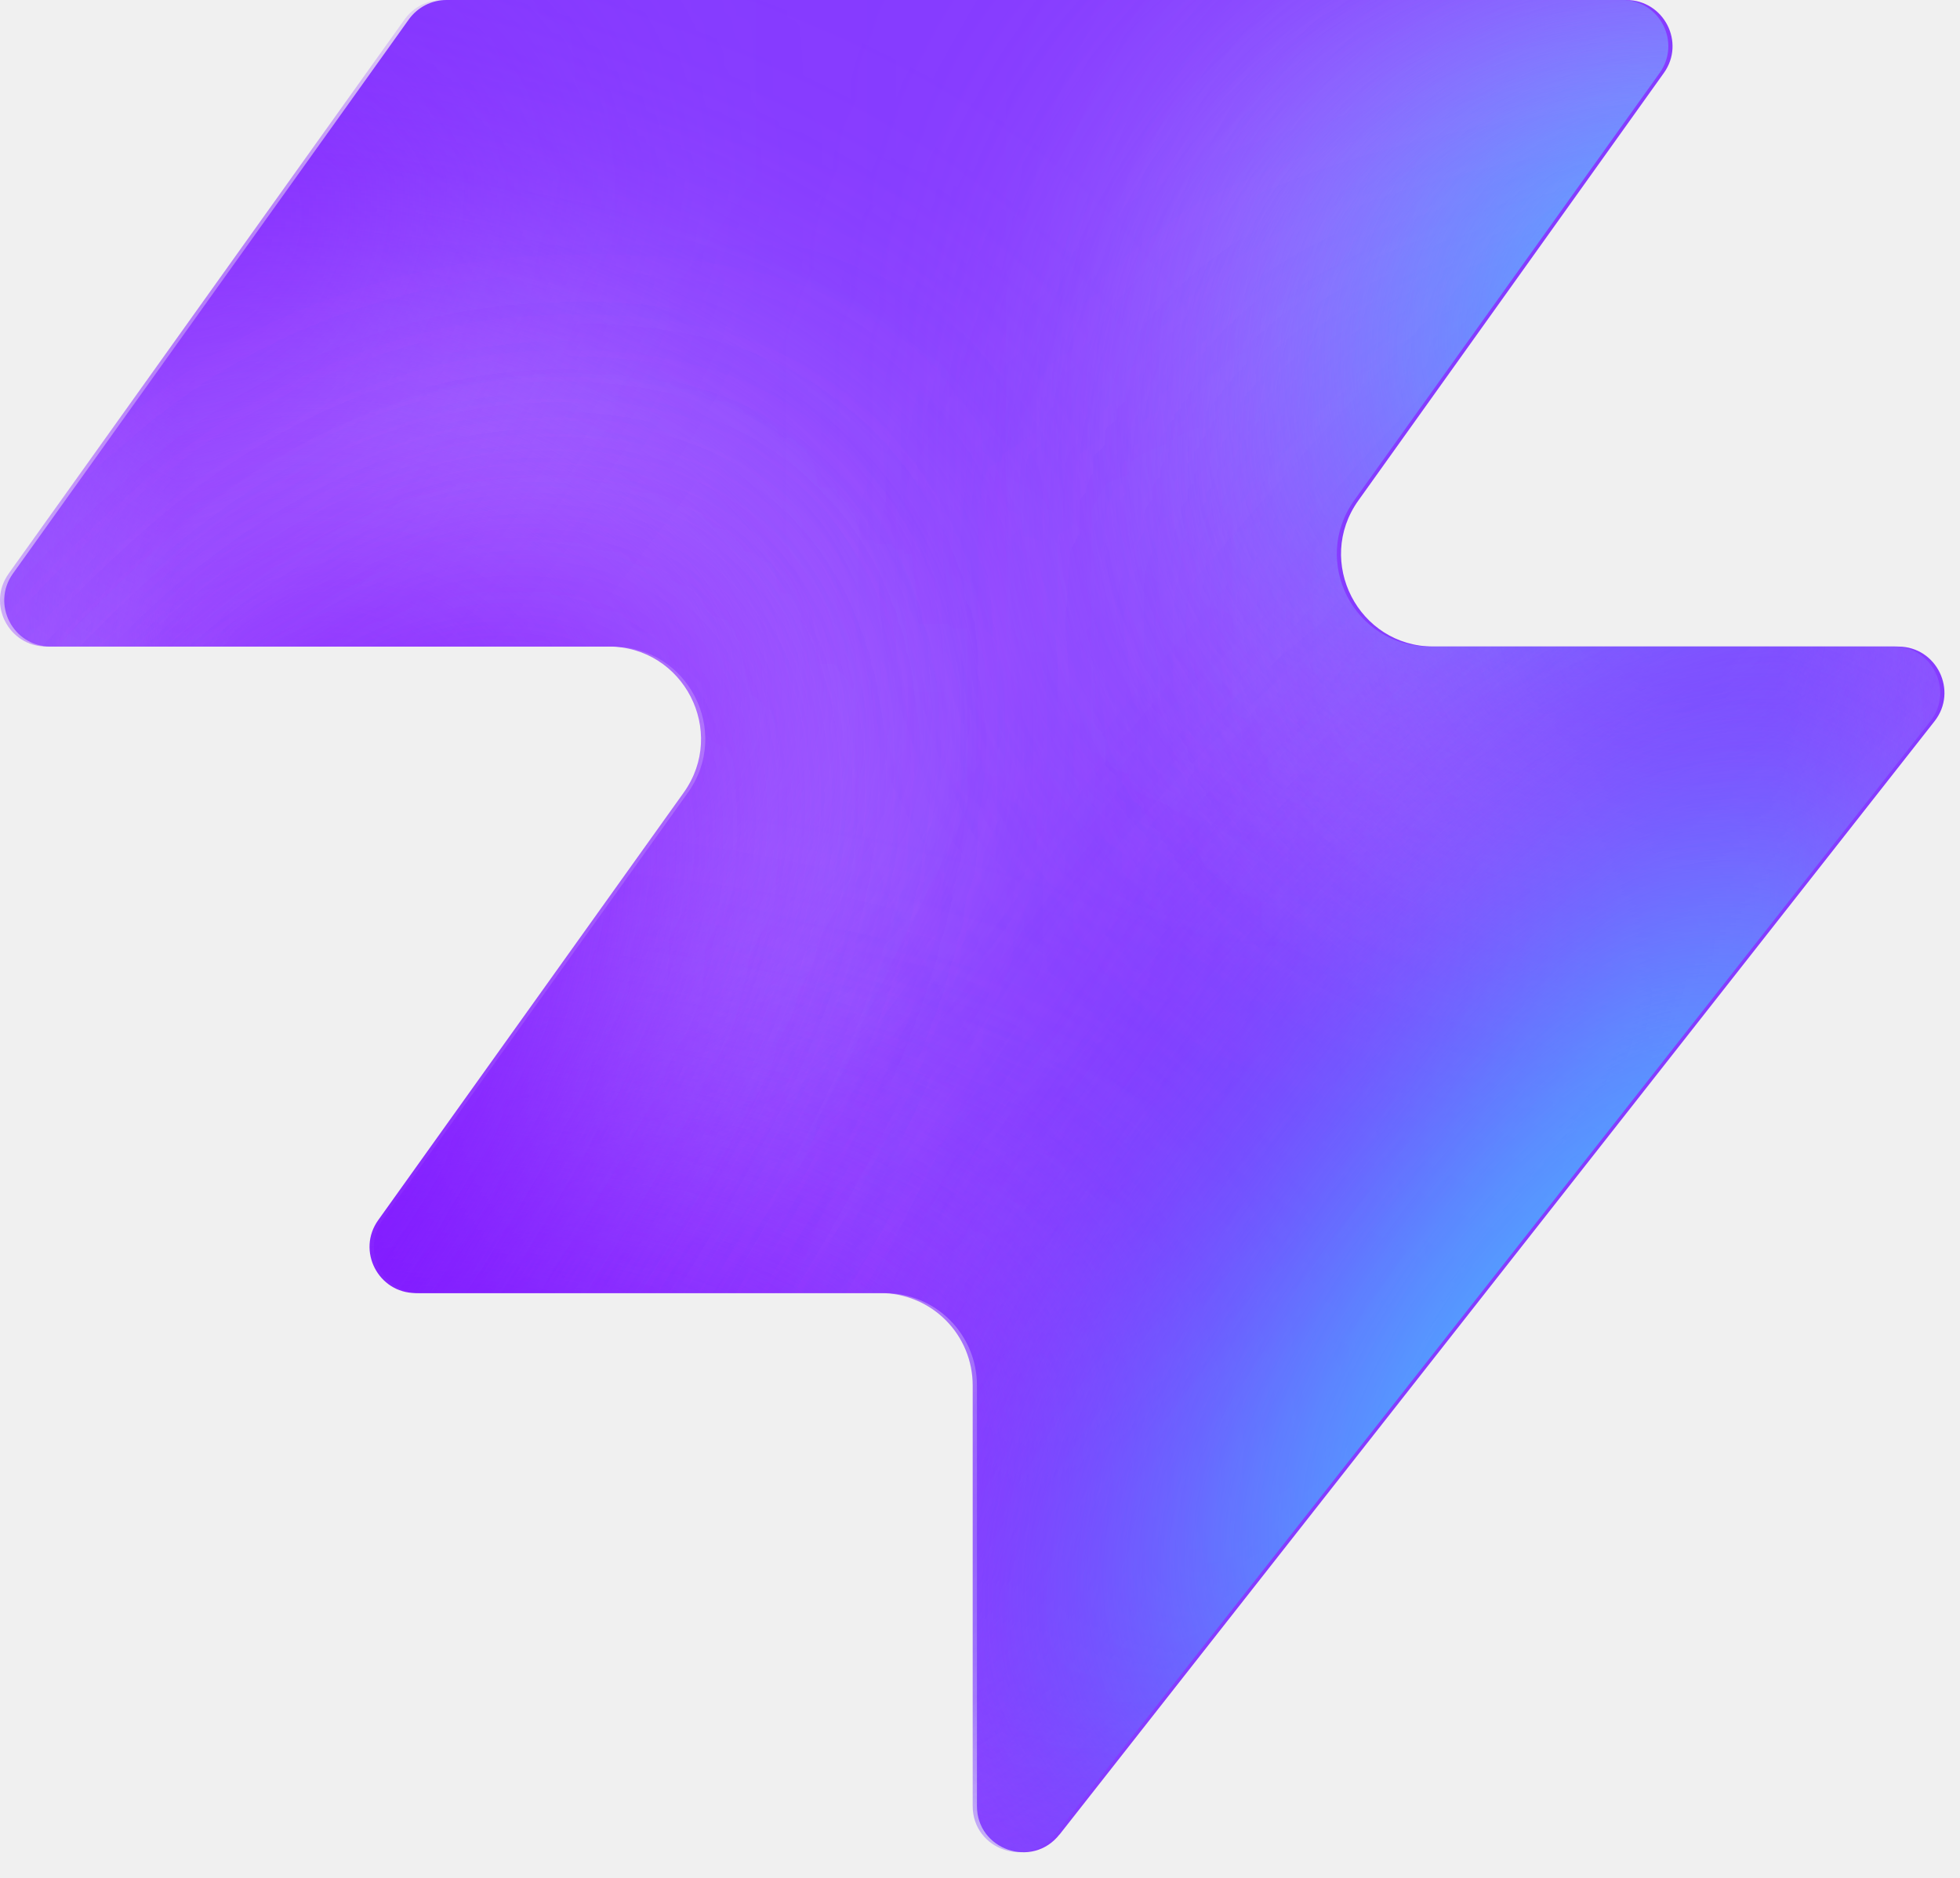
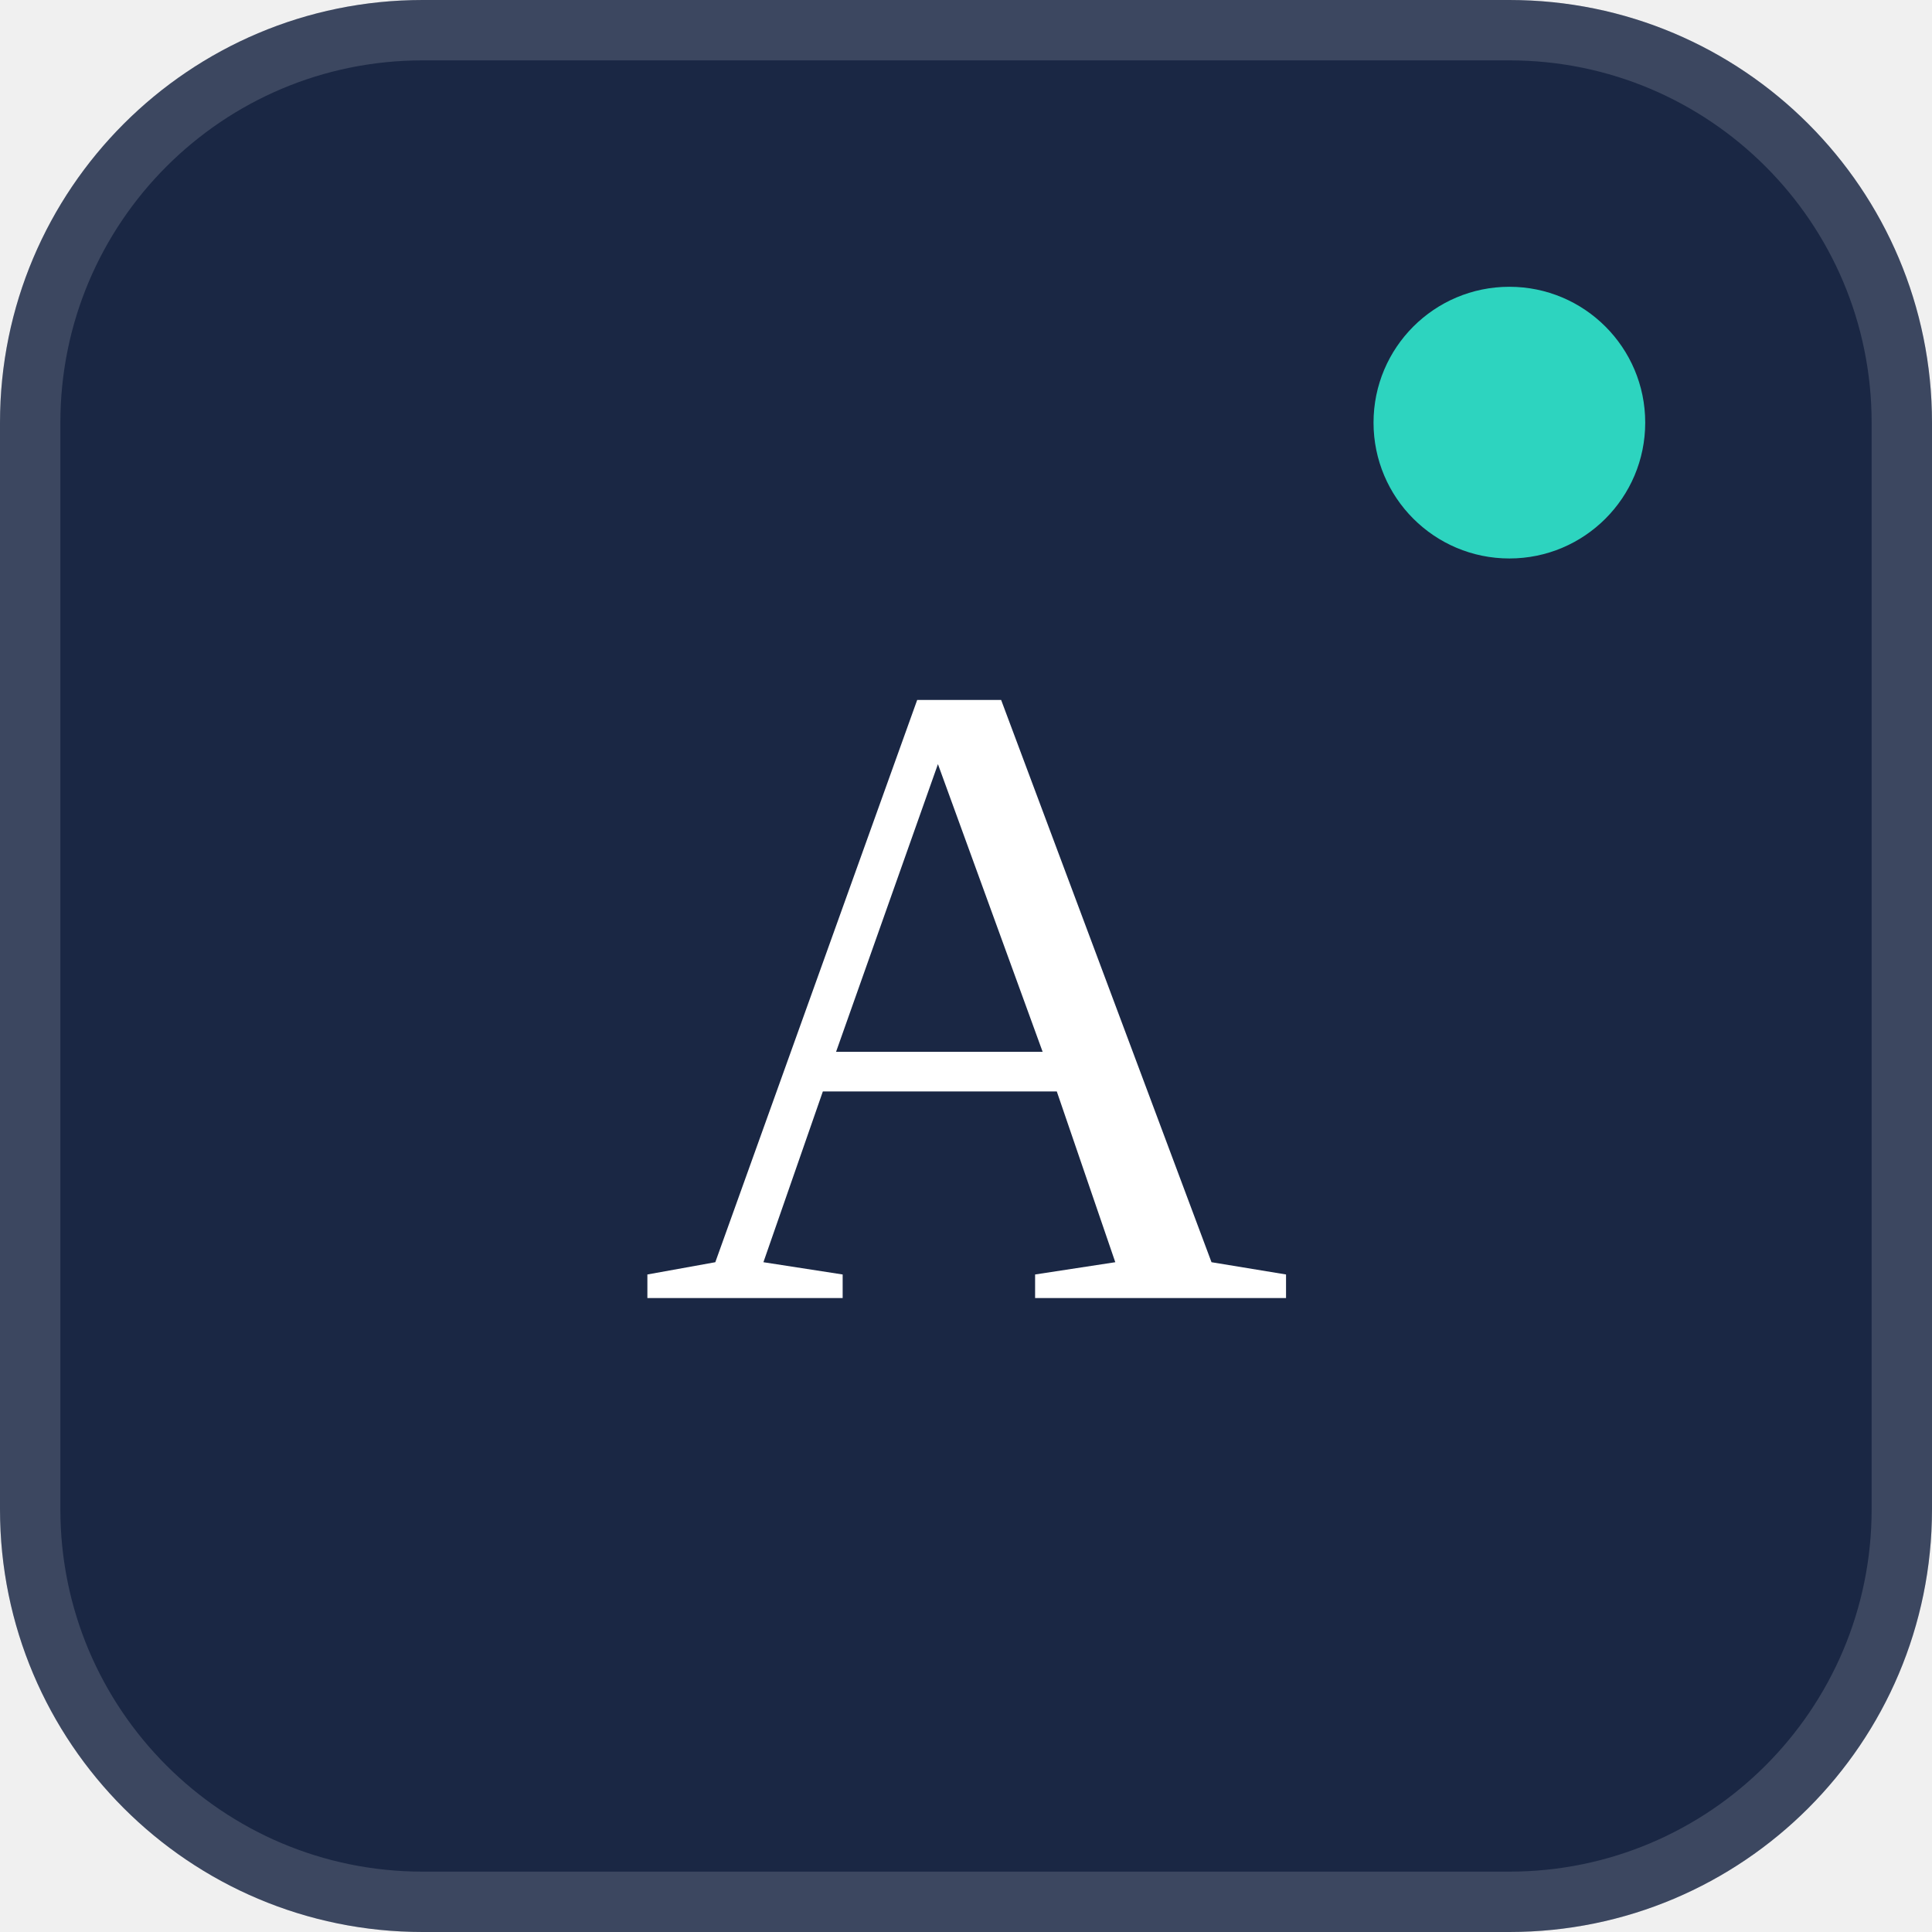
- <svg xmlns="http://www.w3.org/2000/svg" width="48" height="46" fill="none" viewBox="0 0 48 46">
-   <path fill="#863bff" d="M25.946 44.938c-.664.845-2.021.375-2.021-.698V33.937a2.26 2.26 0 0 0-2.262-2.262H10.287c-.92 0-1.456-1.04-.92-1.788l7.48-10.471c1.07-1.497 0-3.578-1.842-3.578H1.237c-.92 0-1.456-1.04-.92-1.788L10.013.474c.214-.297.556-.474.92-.474h28.894c.92 0 1.456 1.04.92 1.788l-7.48 10.471c-1.07 1.498 0 3.579 1.842 3.579h11.377c.943 0 1.473 1.088.89 1.83L25.947 44.94z" style="fill:#863bff;fill:color(display-p3 .525 .23 1);fill-opacity:1" />
-   <mask id="a" width="48" height="46" x="0" y="0" maskUnits="userSpaceOnUse" style="mask-type:alpha">
-     <path fill="#000" d="M25.842 44.938c-.664.844-2.021.375-2.021-.698V33.937a2.26 2.26 0 0 0-2.262-2.262H10.183c-.92 0-1.456-1.04-.92-1.788l7.48-10.471c1.07-1.498 0-3.579-1.842-3.579H1.133c-.92 0-1.456-1.04-.92-1.787L9.91.473c.214-.297.556-.474.92-.474h28.894c.92 0 1.456 1.04.92 1.788l-7.48 10.471c-1.07 1.498 0 3.578 1.842 3.578h11.377c.943 0 1.473 1.088.89 1.832L25.843 44.94z" style="fill:#000;fill-opacity:1" />
-   </mask>
-   <g mask="url(#a)">
-     <g filter="url(#b)">
-       <ellipse cx="5.508" cy="14.704" fill="#ede6ff" rx="5.508" ry="14.704" style="fill:#ede6ff;fill:color(display-p3 .927 .903 1);fill-opacity:1" transform="matrix(.00324 1 1 -.00324 -4.47 31.516)" />
-     </g>
-     <g filter="url(#c)">
-       <ellipse cx="10.399" cy="29.851" fill="#ede6ff" rx="10.399" ry="29.851" style="fill:#ede6ff;fill:color(display-p3 .927 .903 1);fill-opacity:1" transform="matrix(.00324 1 1 -.00324 -39.328 7.883)" />
-     </g>
-     <g filter="url(#d)">
-       <ellipse cx="5.508" cy="30.487" fill="#7e14ff" rx="5.508" ry="30.487" style="fill:#7e14ff;fill:color(display-p3 .492 .077 1);fill-opacity:1" transform="rotate(89.814 -25.913 -14.639)scale(1 -1)" />
-     </g>
-     <g filter="url(#e)">
-       <ellipse cx="5.508" cy="30.599" fill="#7e14ff" rx="5.508" ry="30.599" style="fill:#7e14ff;fill:color(display-p3 .492 .077 1);fill-opacity:1" transform="rotate(89.814 -32.644 -3.334)scale(1 -1)" />
-     </g>
-     <g filter="url(#f)">
-       <ellipse cx="5.508" cy="30.599" fill="#7e14ff" rx="5.508" ry="30.599" style="fill:#7e14ff;fill:color(display-p3 .492 .077 1);fill-opacity:1" transform="matrix(.00324 1 1 -.00324 -34.34 30.47)" />
-     </g>
-     <g filter="url(#g)">
-       <ellipse cx="14.072" cy="22.078" fill="#ede6ff" rx="14.072" ry="22.078" style="fill:#ede6ff;fill:color(display-p3 .927 .903 1);fill-opacity:1" transform="rotate(93.35 24.506 48.493)scale(-1 1)" />
-     </g>
-     <g filter="url(#h)">
-       <ellipse cx="3.47" cy="21.501" fill="#7e14ff" rx="3.47" ry="21.501" style="fill:#7e14ff;fill:color(display-p3 .492 .077 1);fill-opacity:1" transform="rotate(89.009 28.708 47.59)scale(-1 1)" />
-     </g>
-     <g filter="url(#i)">
-       <ellipse cx="3.47" cy="21.501" fill="#7e14ff" rx="3.47" ry="21.501" style="fill:#7e14ff;fill:color(display-p3 .492 .077 1);fill-opacity:1" transform="rotate(89.009 28.708 47.59)scale(-1 1)" />
-     </g>
-     <g filter="url(#j)">
-       <ellipse cx=".387" cy="8.972" fill="#7e14ff" rx="4.407" ry="29.108" style="fill:#7e14ff;fill:color(display-p3 .492 .077 1);fill-opacity:1" transform="rotate(39.51 .387 8.972)" />
-     </g>
-     <g filter="url(#k)">
-       <ellipse cx="47.523" cy="-6.092" fill="#7e14ff" rx="4.407" ry="29.108" style="fill:#7e14ff;fill:color(display-p3 .492 .077 1);fill-opacity:1" transform="rotate(37.892 47.523 -6.092)" />
-     </g>
-     <g filter="url(#l)">
-       <ellipse cx="41.412" cy="6.333" fill="#47bfff" rx="5.971" ry="9.665" style="fill:#47bfff;fill:color(display-p3 .28 .748 1);fill-opacity:1" transform="rotate(37.892 41.412 6.333)" />
-     </g>
-     <g filter="url(#m)">
-       <ellipse cx="-1.879" cy="38.332" fill="#7e14ff" rx="4.407" ry="29.108" style="fill:#7e14ff;fill:color(display-p3 .492 .077 1);fill-opacity:1" transform="rotate(37.892 -1.88 38.332)" />
-     </g>
-     <g filter="url(#n)">
-       <ellipse cx="-1.879" cy="38.332" fill="#7e14ff" rx="4.407" ry="29.108" style="fill:#7e14ff;fill:color(display-p3 .492 .077 1);fill-opacity:1" transform="rotate(37.892 -1.88 38.332)" />
-     </g>
-     <g filter="url(#o)">
-       <ellipse cx="35.651" cy="29.907" fill="#7e14ff" rx="4.407" ry="29.108" style="fill:#7e14ff;fill:color(display-p3 .492 .077 1);fill-opacity:1" transform="rotate(37.892 35.651 29.907)" />
-     </g>
-     <g filter="url(#p)">
-       <ellipse cx="38.418" cy="32.4" fill="#47bfff" rx="5.971" ry="15.297" style="fill:#47bfff;fill:color(display-p3 .28 .748 1);fill-opacity:1" transform="rotate(37.892 38.418 32.4)" />
-     </g>
-   </g>
-   <defs>
-     <filter id="b" width="60.045" height="41.654" x="-19.77" y="16.149" color-interpolation-filters="sRGB" filterUnits="userSpaceOnUse">
-       <feFlood flood-opacity="0" result="BackgroundImageFix" />
-       <feBlend in="SourceGraphic" in2="BackgroundImageFix" result="shape" />
-       <feGaussianBlur result="effect1_foregroundBlur_2002_17158" stdDeviation="7.659" />
-     </filter>
-     <filter id="c" width="90.34" height="51.437" x="-54.613" y="-7.533" color-interpolation-filters="sRGB" filterUnits="userSpaceOnUse">
-       <feFlood flood-opacity="0" result="BackgroundImageFix" />
-       <feBlend in="SourceGraphic" in2="BackgroundImageFix" result="shape" />
-       <feGaussianBlur result="effect1_foregroundBlur_2002_17158" stdDeviation="7.659" />
-     </filter>
-     <filter id="d" width="79.355" height="29.4" x="-49.64" y="2.03" color-interpolation-filters="sRGB" filterUnits="userSpaceOnUse">
-       <feFlood flood-opacity="0" result="BackgroundImageFix" />
-       <feBlend in="SourceGraphic" in2="BackgroundImageFix" result="shape" />
-       <feGaussianBlur result="effect1_foregroundBlur_2002_17158" stdDeviation="4.596" />
-     </filter>
-     <filter id="e" width="79.579" height="29.4" x="-45.045" y="20.029" color-interpolation-filters="sRGB" filterUnits="userSpaceOnUse">
-       <feFlood flood-opacity="0" result="BackgroundImageFix" />
-       <feBlend in="SourceGraphic" in2="BackgroundImageFix" result="shape" />
-       <feGaussianBlur result="effect1_foregroundBlur_2002_17158" stdDeviation="4.596" />
-     </filter>
-     <filter id="f" width="79.579" height="29.4" x="-43.513" y="21.178" color-interpolation-filters="sRGB" filterUnits="userSpaceOnUse">
-       <feFlood flood-opacity="0" result="BackgroundImageFix" />
-       <feBlend in="SourceGraphic" in2="BackgroundImageFix" result="shape" />
-       <feGaussianBlur result="effect1_foregroundBlur_2002_17158" stdDeviation="4.596" />
-     </filter>
-     <filter id="g" width="74.749" height="58.852" x="15.756" y="-17.901" color-interpolation-filters="sRGB" filterUnits="userSpaceOnUse">
-       <feFlood flood-opacity="0" result="BackgroundImageFix" />
-       <feBlend in="SourceGraphic" in2="BackgroundImageFix" result="shape" />
-       <feGaussianBlur result="effect1_foregroundBlur_2002_17158" stdDeviation="7.659" />
-     </filter>
-     <filter id="h" width="61.377" height="25.362" x="23.548" y="2.284" color-interpolation-filters="sRGB" filterUnits="userSpaceOnUse">
-       <feFlood flood-opacity="0" result="BackgroundImageFix" />
-       <feBlend in="SourceGraphic" in2="BackgroundImageFix" result="shape" />
-       <feGaussianBlur result="effect1_foregroundBlur_2002_17158" stdDeviation="4.596" />
-     </filter>
-     <filter id="i" width="61.377" height="25.362" x="23.548" y="2.284" color-interpolation-filters="sRGB" filterUnits="userSpaceOnUse">
-       <feFlood flood-opacity="0" result="BackgroundImageFix" />
-       <feBlend in="SourceGraphic" in2="BackgroundImageFix" result="shape" />
-       <feGaussianBlur result="effect1_foregroundBlur_2002_17158" stdDeviation="4.596" />
-     </filter>
-     <filter id="j" width="56.045" height="63.649" x="-27.636" y="-22.853" color-interpolation-filters="sRGB" filterUnits="userSpaceOnUse">
-       <feFlood flood-opacity="0" result="BackgroundImageFix" />
-       <feBlend in="SourceGraphic" in2="BackgroundImageFix" result="shape" />
-       <feGaussianBlur result="effect1_foregroundBlur_2002_17158" stdDeviation="4.596" />
-     </filter>
-     <filter id="k" width="54.814" height="64.646" x="20.116" y="-38.415" color-interpolation-filters="sRGB" filterUnits="userSpaceOnUse">
-       <feFlood flood-opacity="0" result="BackgroundImageFix" />
-       <feBlend in="SourceGraphic" in2="BackgroundImageFix" result="shape" />
-       <feGaussianBlur result="effect1_foregroundBlur_2002_17158" stdDeviation="4.596" />
-     </filter>
-     <filter id="l" width="33.541" height="35.313" x="24.641" y="-11.323" color-interpolation-filters="sRGB" filterUnits="userSpaceOnUse">
-       <feFlood flood-opacity="0" result="BackgroundImageFix" />
-       <feBlend in="SourceGraphic" in2="BackgroundImageFix" result="shape" />
-       <feGaussianBlur result="effect1_foregroundBlur_2002_17158" stdDeviation="4.596" />
-     </filter>
-     <filter id="m" width="54.814" height="64.646" x="-29.286" y="6.009" color-interpolation-filters="sRGB" filterUnits="userSpaceOnUse">
-       <feFlood flood-opacity="0" result="BackgroundImageFix" />
-       <feBlend in="SourceGraphic" in2="BackgroundImageFix" result="shape" />
-       <feGaussianBlur result="effect1_foregroundBlur_2002_17158" stdDeviation="4.596" />
-     </filter>
-     <filter id="n" width="54.814" height="64.646" x="-29.286" y="6.009" color-interpolation-filters="sRGB" filterUnits="userSpaceOnUse">
-       <feFlood flood-opacity="0" result="BackgroundImageFix" />
-       <feBlend in="SourceGraphic" in2="BackgroundImageFix" result="shape" />
-       <feGaussianBlur result="effect1_foregroundBlur_2002_17158" stdDeviation="4.596" />
-     </filter>
-     <filter id="o" width="54.814" height="64.646" x="8.244" y="-2.416" color-interpolation-filters="sRGB" filterUnits="userSpaceOnUse">
-       <feFlood flood-opacity="0" result="BackgroundImageFix" />
-       <feBlend in="SourceGraphic" in2="BackgroundImageFix" result="shape" />
-       <feGaussianBlur result="effect1_foregroundBlur_2002_17158" stdDeviation="4.596" />
-     </filter>
-     <filter id="p" width="39.409" height="43.623" x="18.713" y="10.588" color-interpolation-filters="sRGB" filterUnits="userSpaceOnUse">
-       <feFlood flood-opacity="0" result="BackgroundImageFix" />
-       <feBlend in="SourceGraphic" in2="BackgroundImageFix" result="shape" />
-       <feGaussianBlur result="effect1_foregroundBlur_2002_17158" stdDeviation="4.596" />
-     </filter>
-   </defs>
+ <svg xmlns="http://www.w3.org/2000/svg" viewBox="0 0 32 32" fill="none">
+   <rect width="32" height="32" rx="7" fill="#1a2744" />
+   <rect x="0.5" y="0.5" width="31" height="31" rx="6.5" stroke="rgba(255,255,255,0.15)" />
+   <text x="16" y="21.5" text-anchor="middle" fill="white" font-family="Georgia, 'Times New Roman', serif" font-size="15" font-weight="500">A</text>
+   <circle cx="25" cy="7" r="2.25" fill="#2dd4bf" />
</svg>
